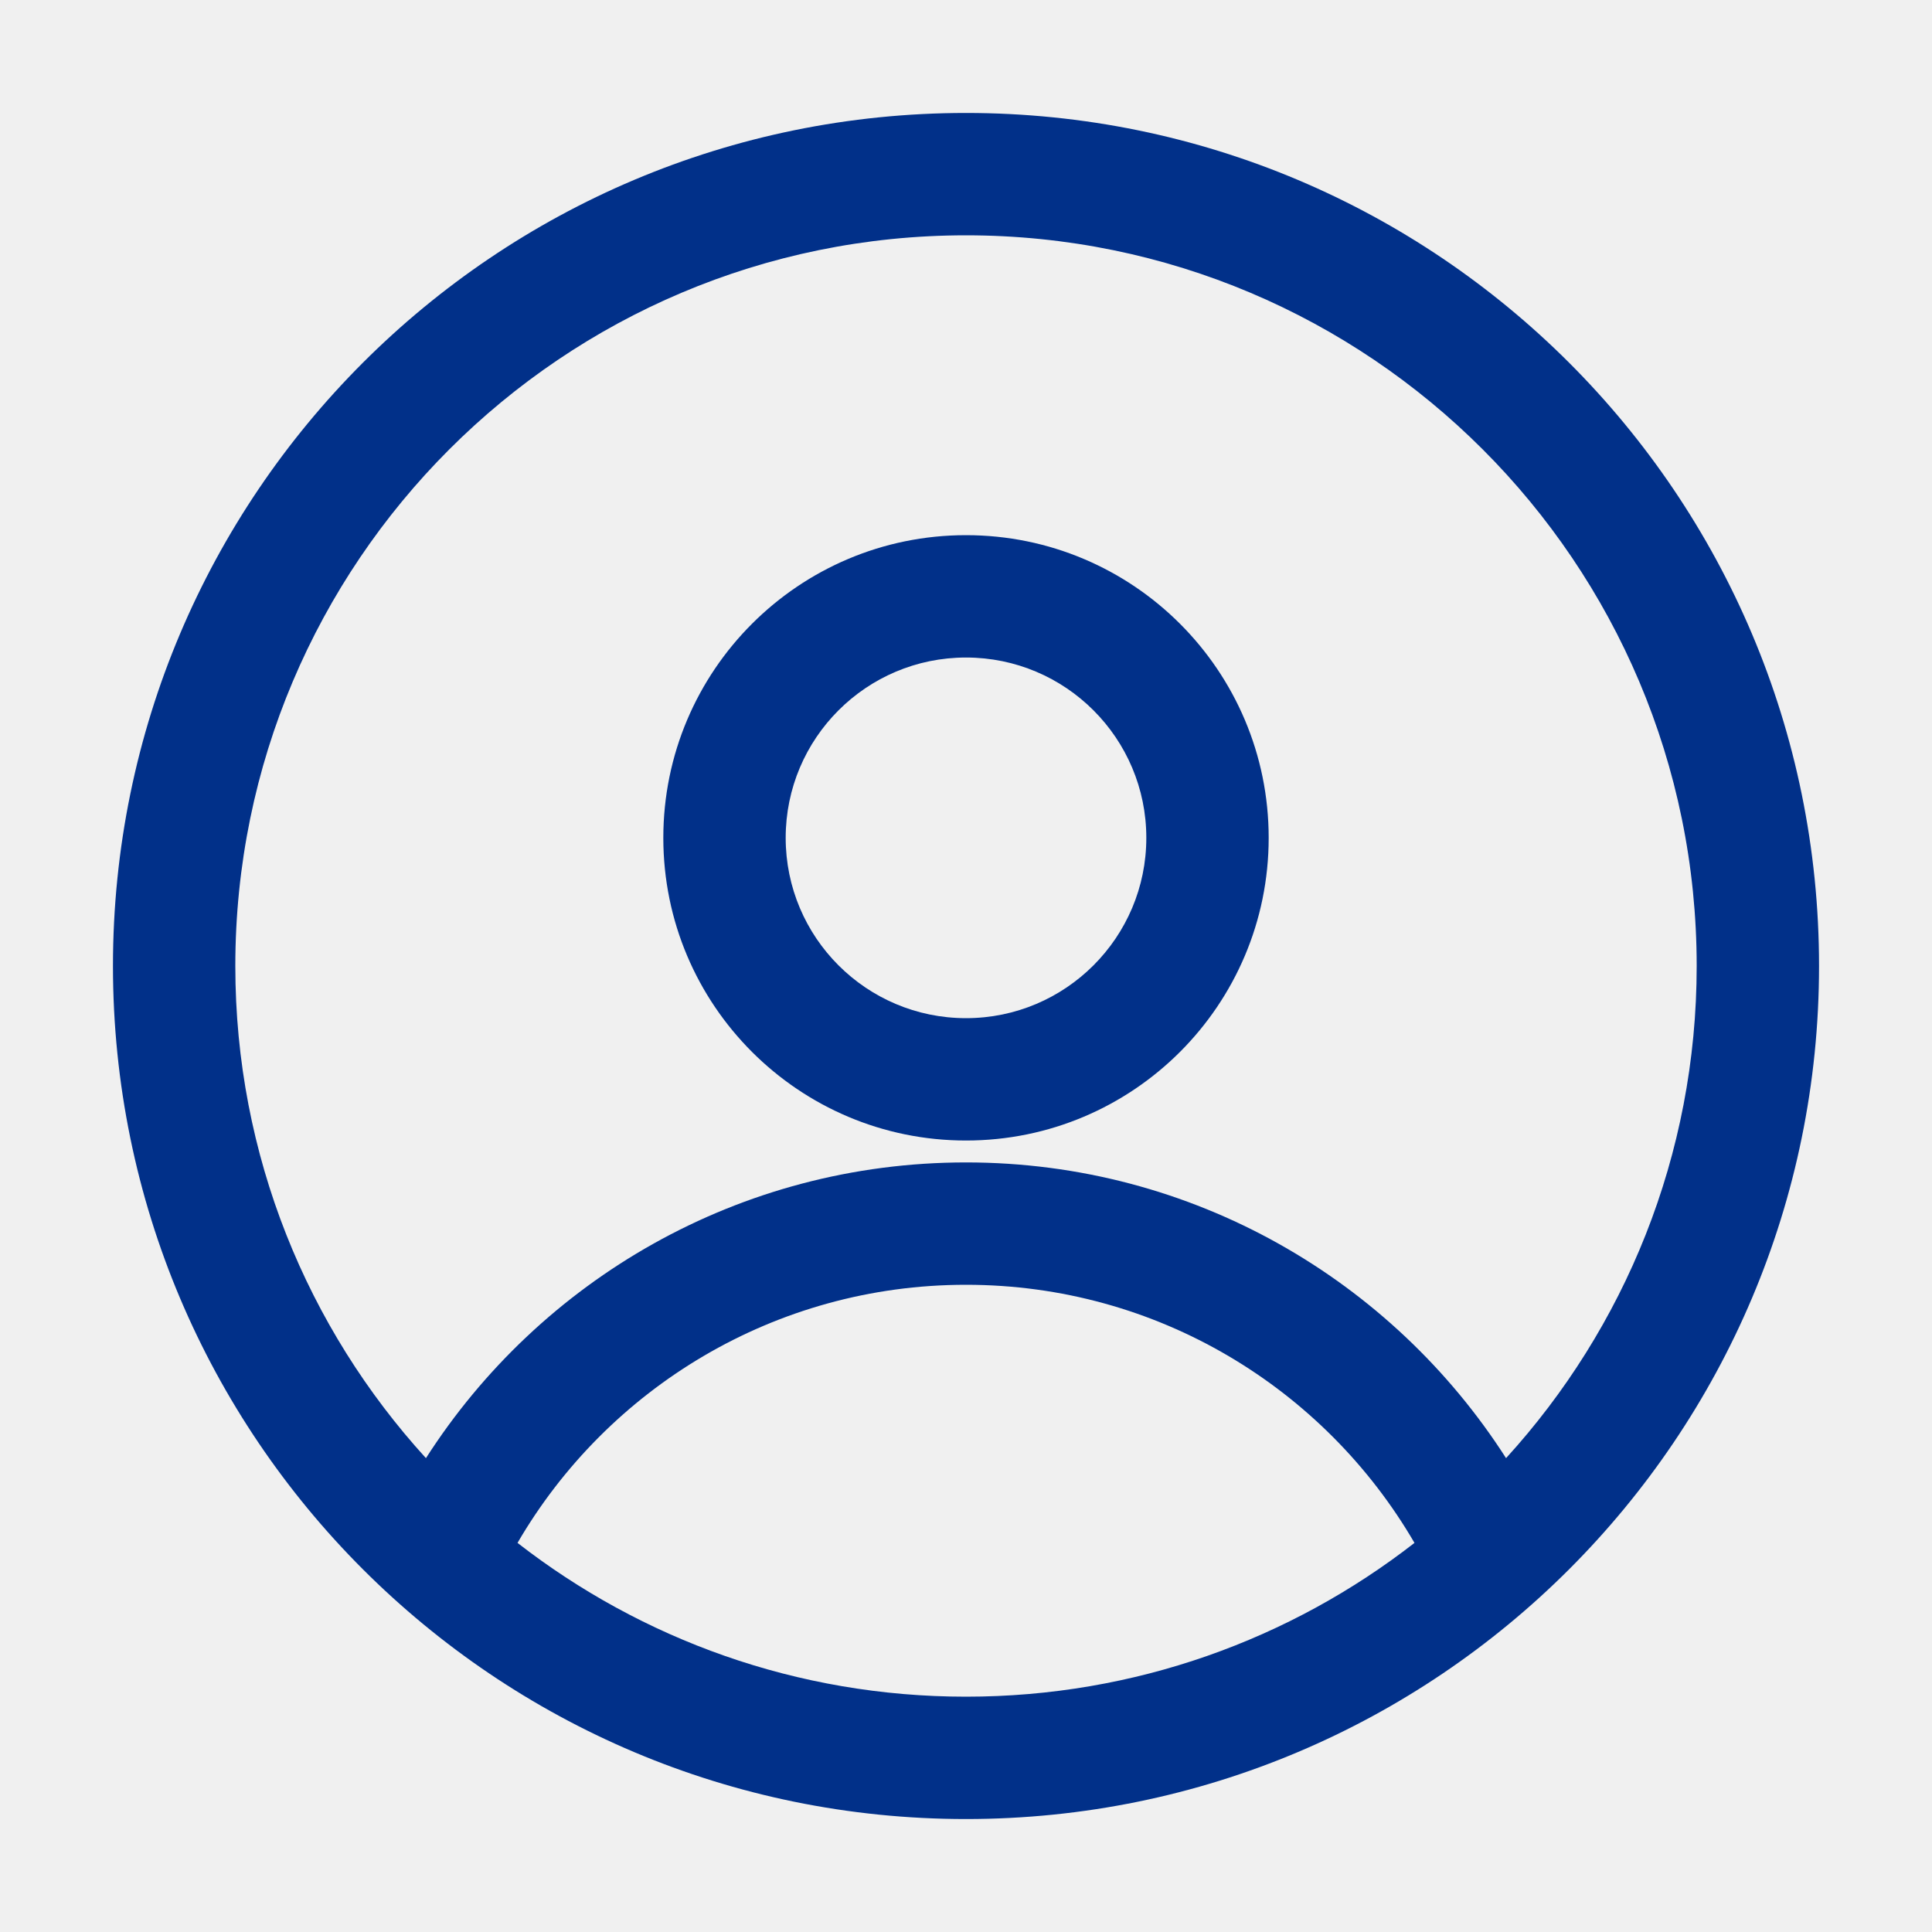
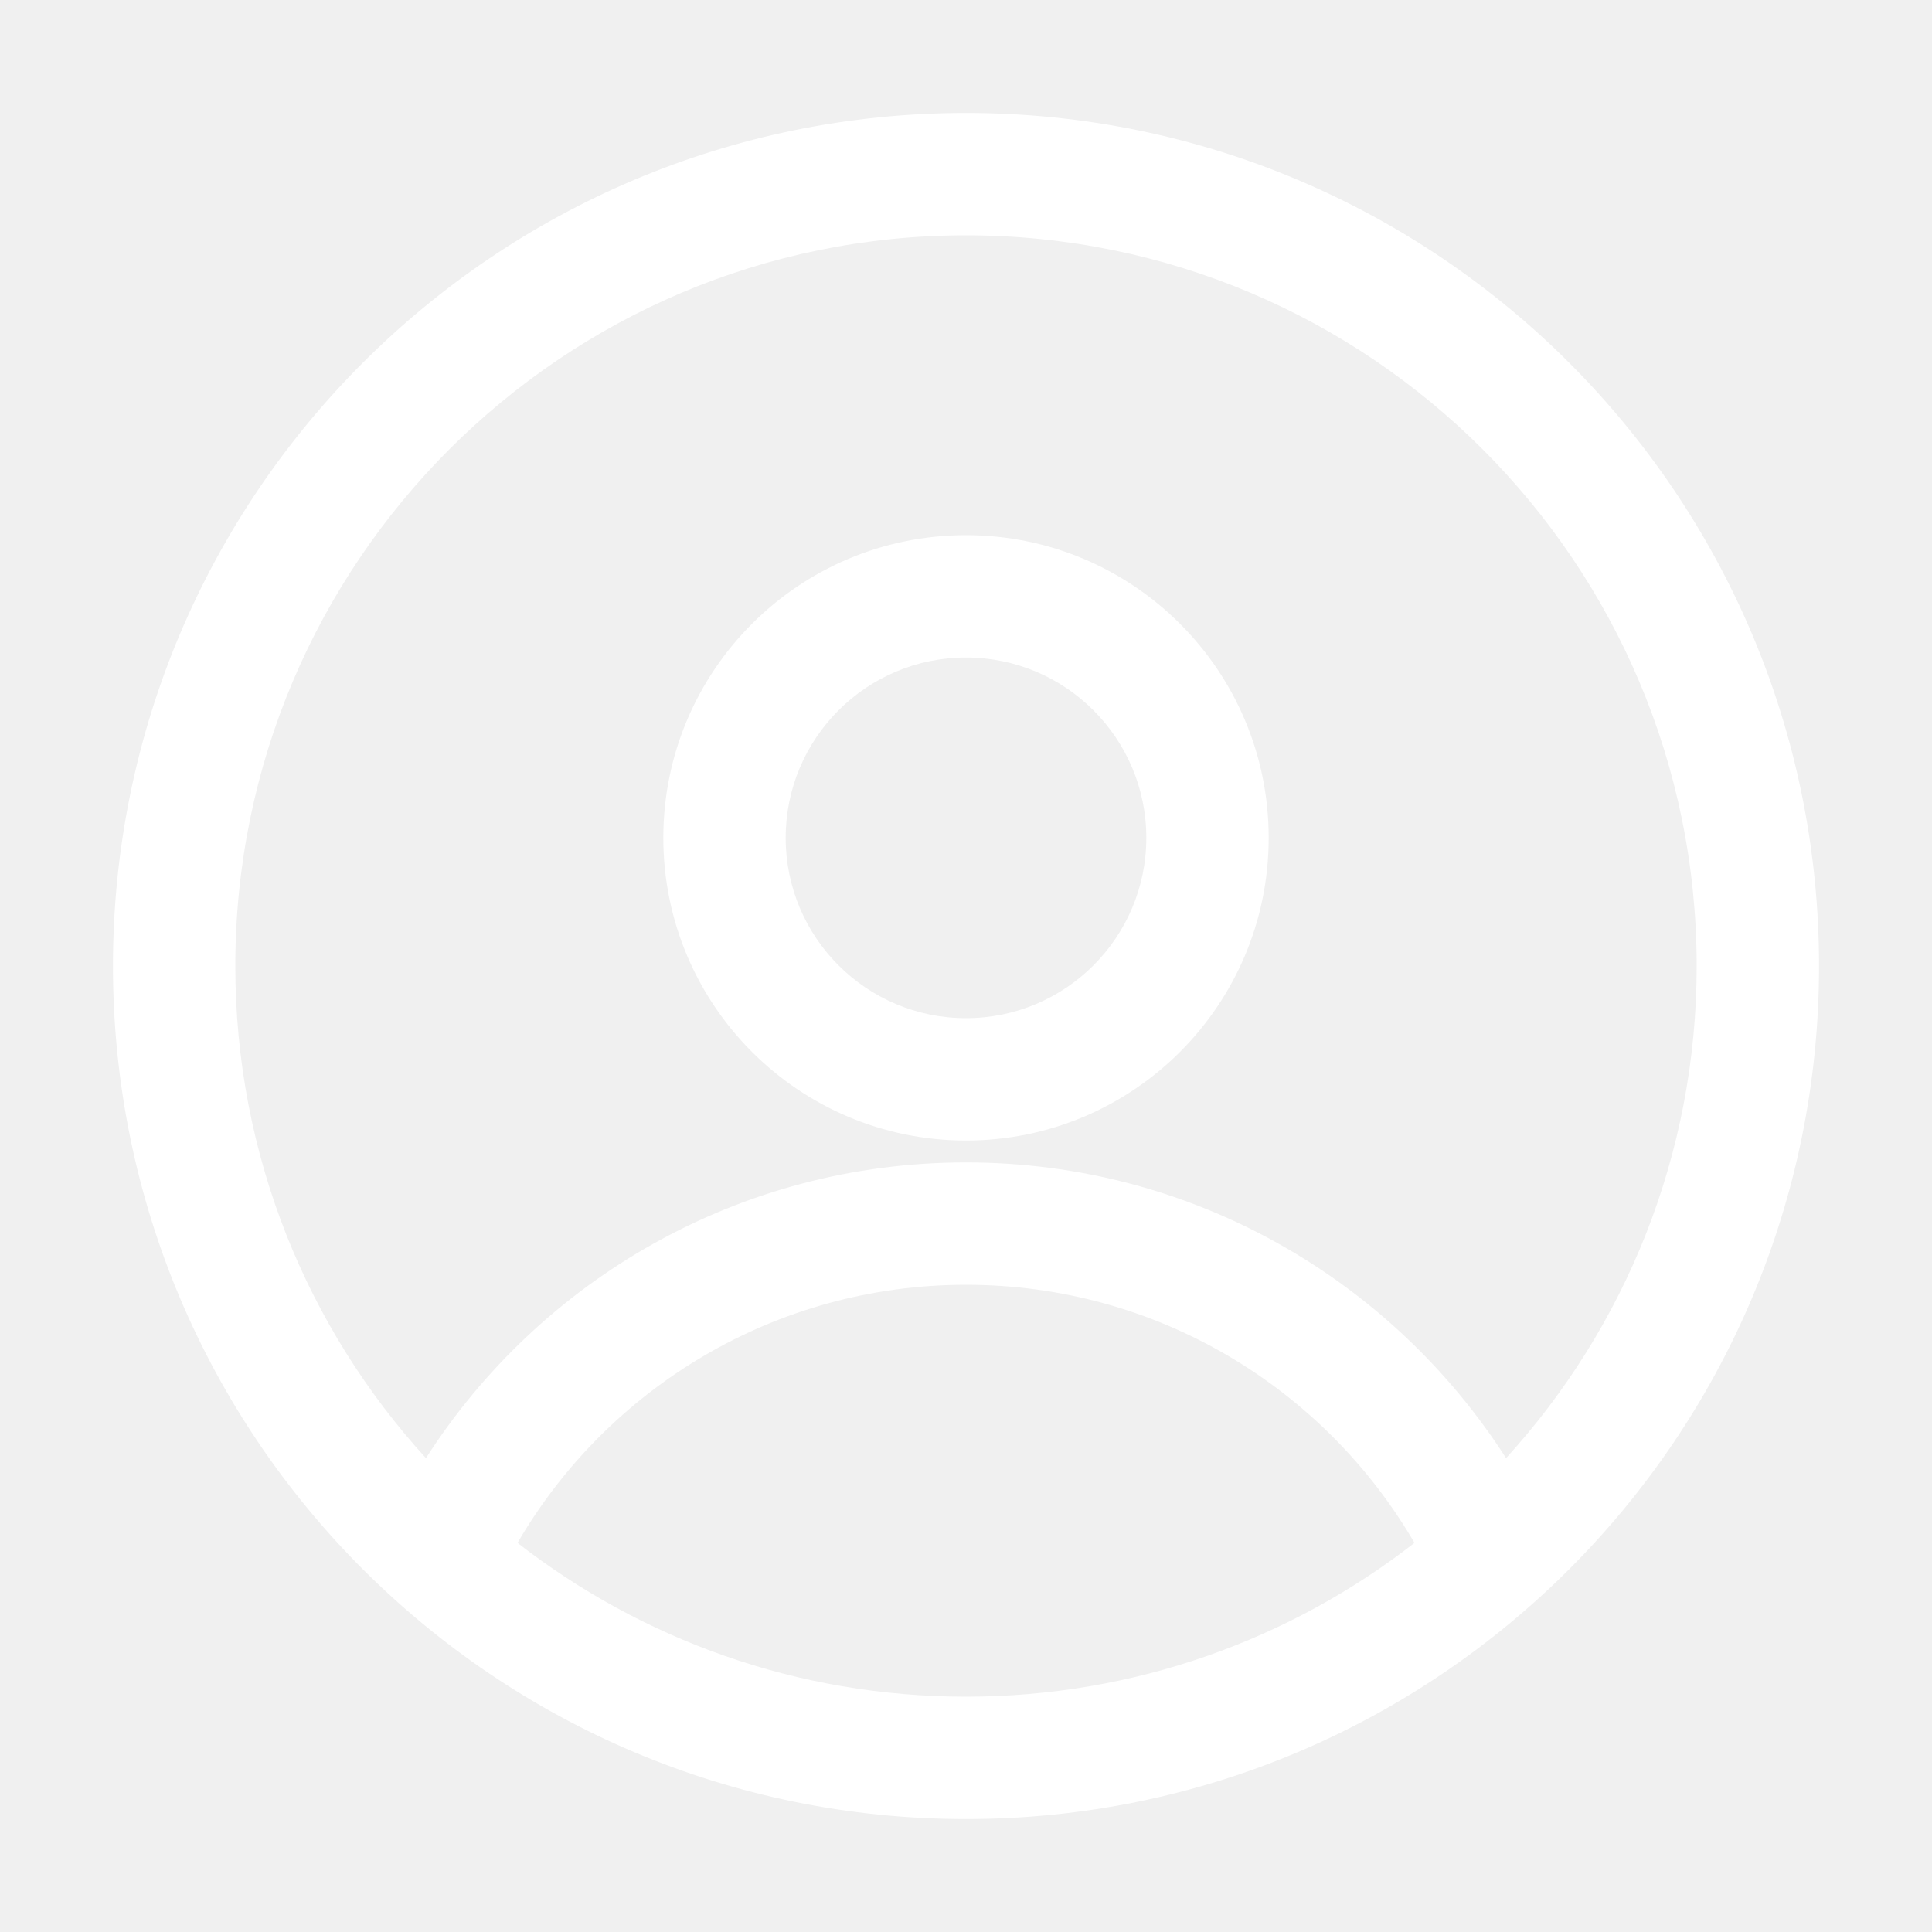
<svg xmlns="http://www.w3.org/2000/svg" width="800px" height="800px" viewBox="0 0 15 15" fill="none">
  <g id="SVGRepo_bgCarrier" stroke-width="0" />
  <g id="SVGRepo_tracerCarrier" stroke-linecap="round" stroke-linejoin="round" />
  <g id="SVGRepo_iconCarrier">
-     <path fill-rule="evenodd" clip-rule="evenodd" d="M0.877 7.5C0.877 3.842 3.842 0.877 7.5 0.877C11.158 0.877 14.123 3.842 14.123 7.5C14.123 11.158 11.158 14.123 7.5 14.123C3.842 14.123 0.877 11.158 0.877 7.5ZM7.5 1.827C4.367 1.827 1.827 4.367 1.827 7.5C1.827 8.972 2.388 10.313 3.307 11.321C4.191 9.941 5.738 9.025 7.5 9.025C9.262 9.025 10.809 9.941 11.693 11.321C12.612 10.313 13.173 8.972 13.173 7.5C13.173 4.367 10.633 1.827 7.5 1.827ZM10.982 11.979C10.284 10.78 8.986 9.975 7.5 9.975C6.015 9.975 4.716 10.78 4.018 11.979C4.98 12.727 6.188 13.173 7.5 13.173C8.812 13.173 10.021 12.727 10.982 11.979ZM5.15 6.505C5.15 5.207 6.202 4.155 7.5 4.155C8.798 4.155 9.85 5.207 9.85 6.505C9.85 7.803 8.798 8.855 7.5 8.855C6.202 8.855 5.15 7.803 5.15 6.505ZM7.5 5.105C6.727 5.105 6.1 5.732 6.1 6.505C6.1 7.278 6.727 7.905 7.5 7.905C8.273 7.905 8.9 7.278 8.9 6.505C8.9 5.732 8.273 5.105 7.5 5.105Z" fill="#013089" />
+     <path fill-rule="evenodd" clip-rule="evenodd" d="M0.877 7.5C0.877 3.842 3.842 0.877 7.5 0.877C11.158 0.877 14.123 3.842 14.123 7.5C14.123 11.158 11.158 14.123 7.5 14.123C3.842 14.123 0.877 11.158 0.877 7.5ZM7.5 1.827C4.367 1.827 1.827 4.367 1.827 7.5C1.827 8.972 2.388 10.313 3.307 11.321C4.191 9.941 5.738 9.025 7.5 9.025C9.262 9.025 10.809 9.941 11.693 11.321C12.612 10.313 13.173 8.972 13.173 7.5C13.173 4.367 10.633 1.827 7.5 1.827ZM10.982 11.979C10.284 10.78 8.986 9.975 7.5 9.975C6.015 9.975 4.716 10.78 4.018 11.979C4.98 12.727 6.188 13.173 7.5 13.173C8.812 13.173 10.021 12.727 10.982 11.979ZM5.15 6.505C5.15 5.207 6.202 4.155 7.5 4.155C8.798 4.155 9.85 5.207 9.85 6.505C9.85 7.803 8.798 8.855 7.5 8.855C6.202 8.855 5.15 7.803 5.15 6.505ZM7.5 5.105C6.727 5.105 6.1 5.732 6.1 6.505C6.1 7.278 6.727 7.905 7.5 7.905C8.273 7.905 8.9 7.278 8.9 6.505C8.9 5.732 8.273 5.105 7.5 5.105Z" fill="white" />
  </g>
</svg>
